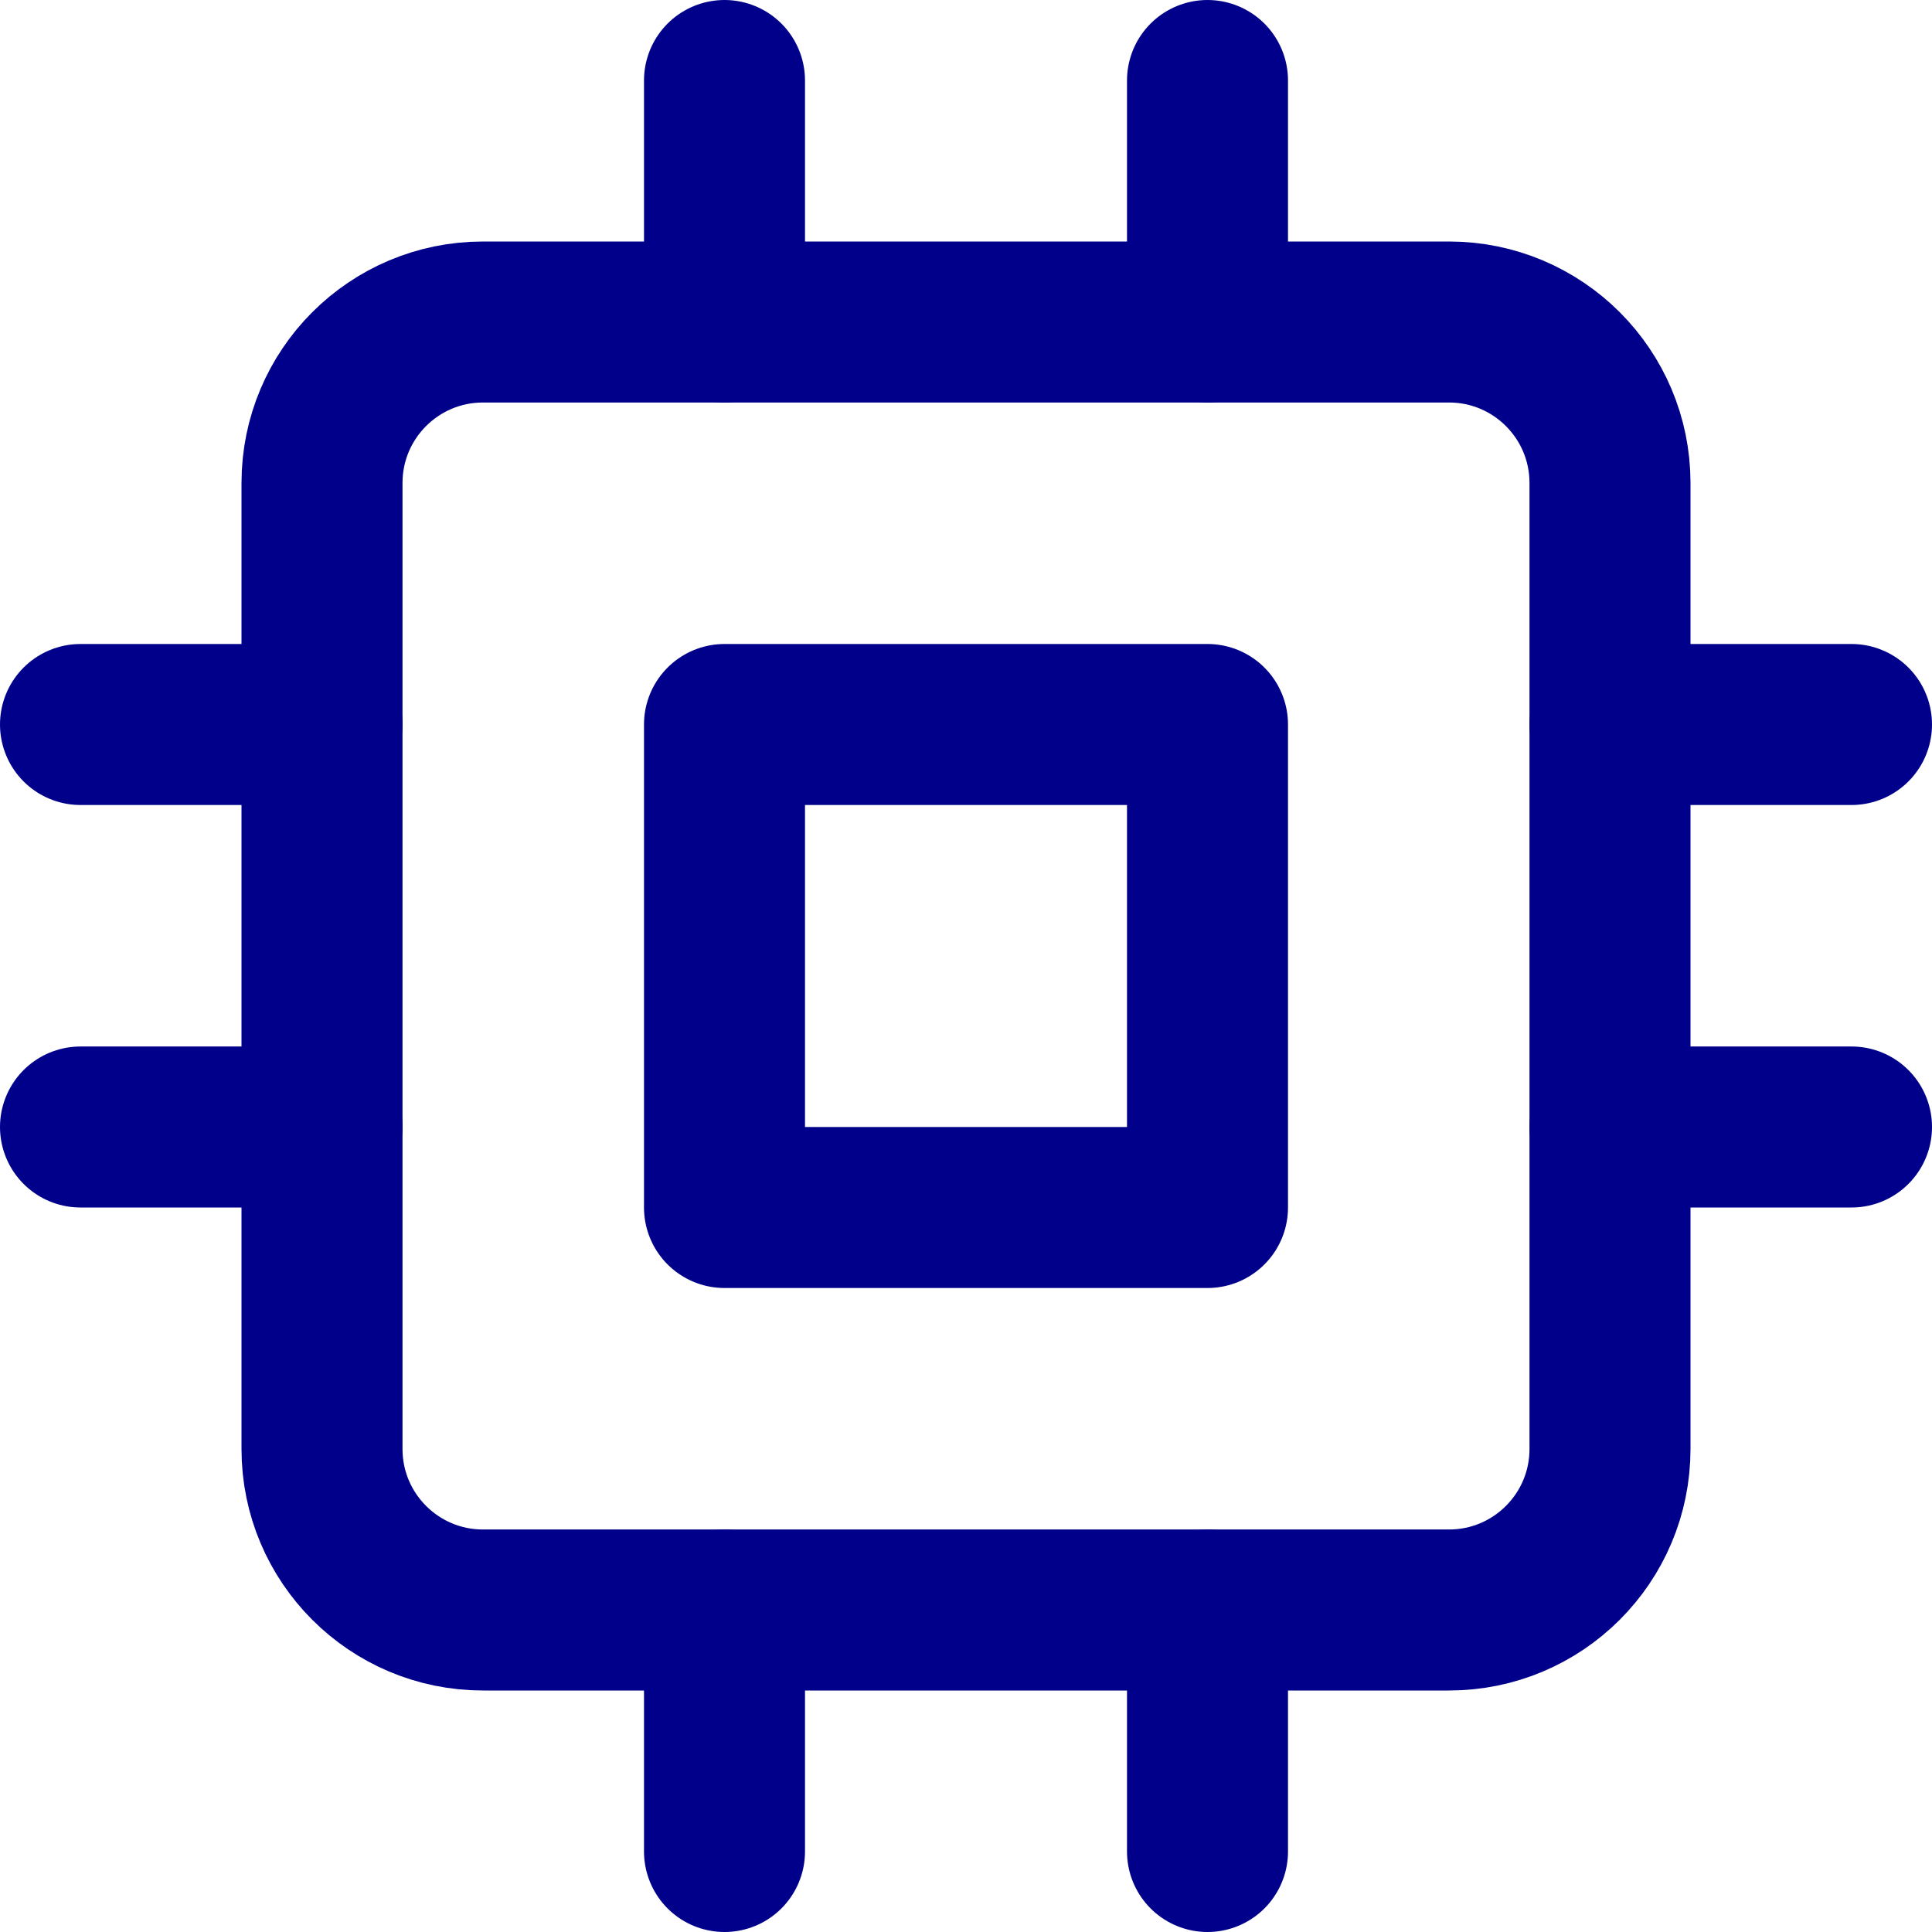
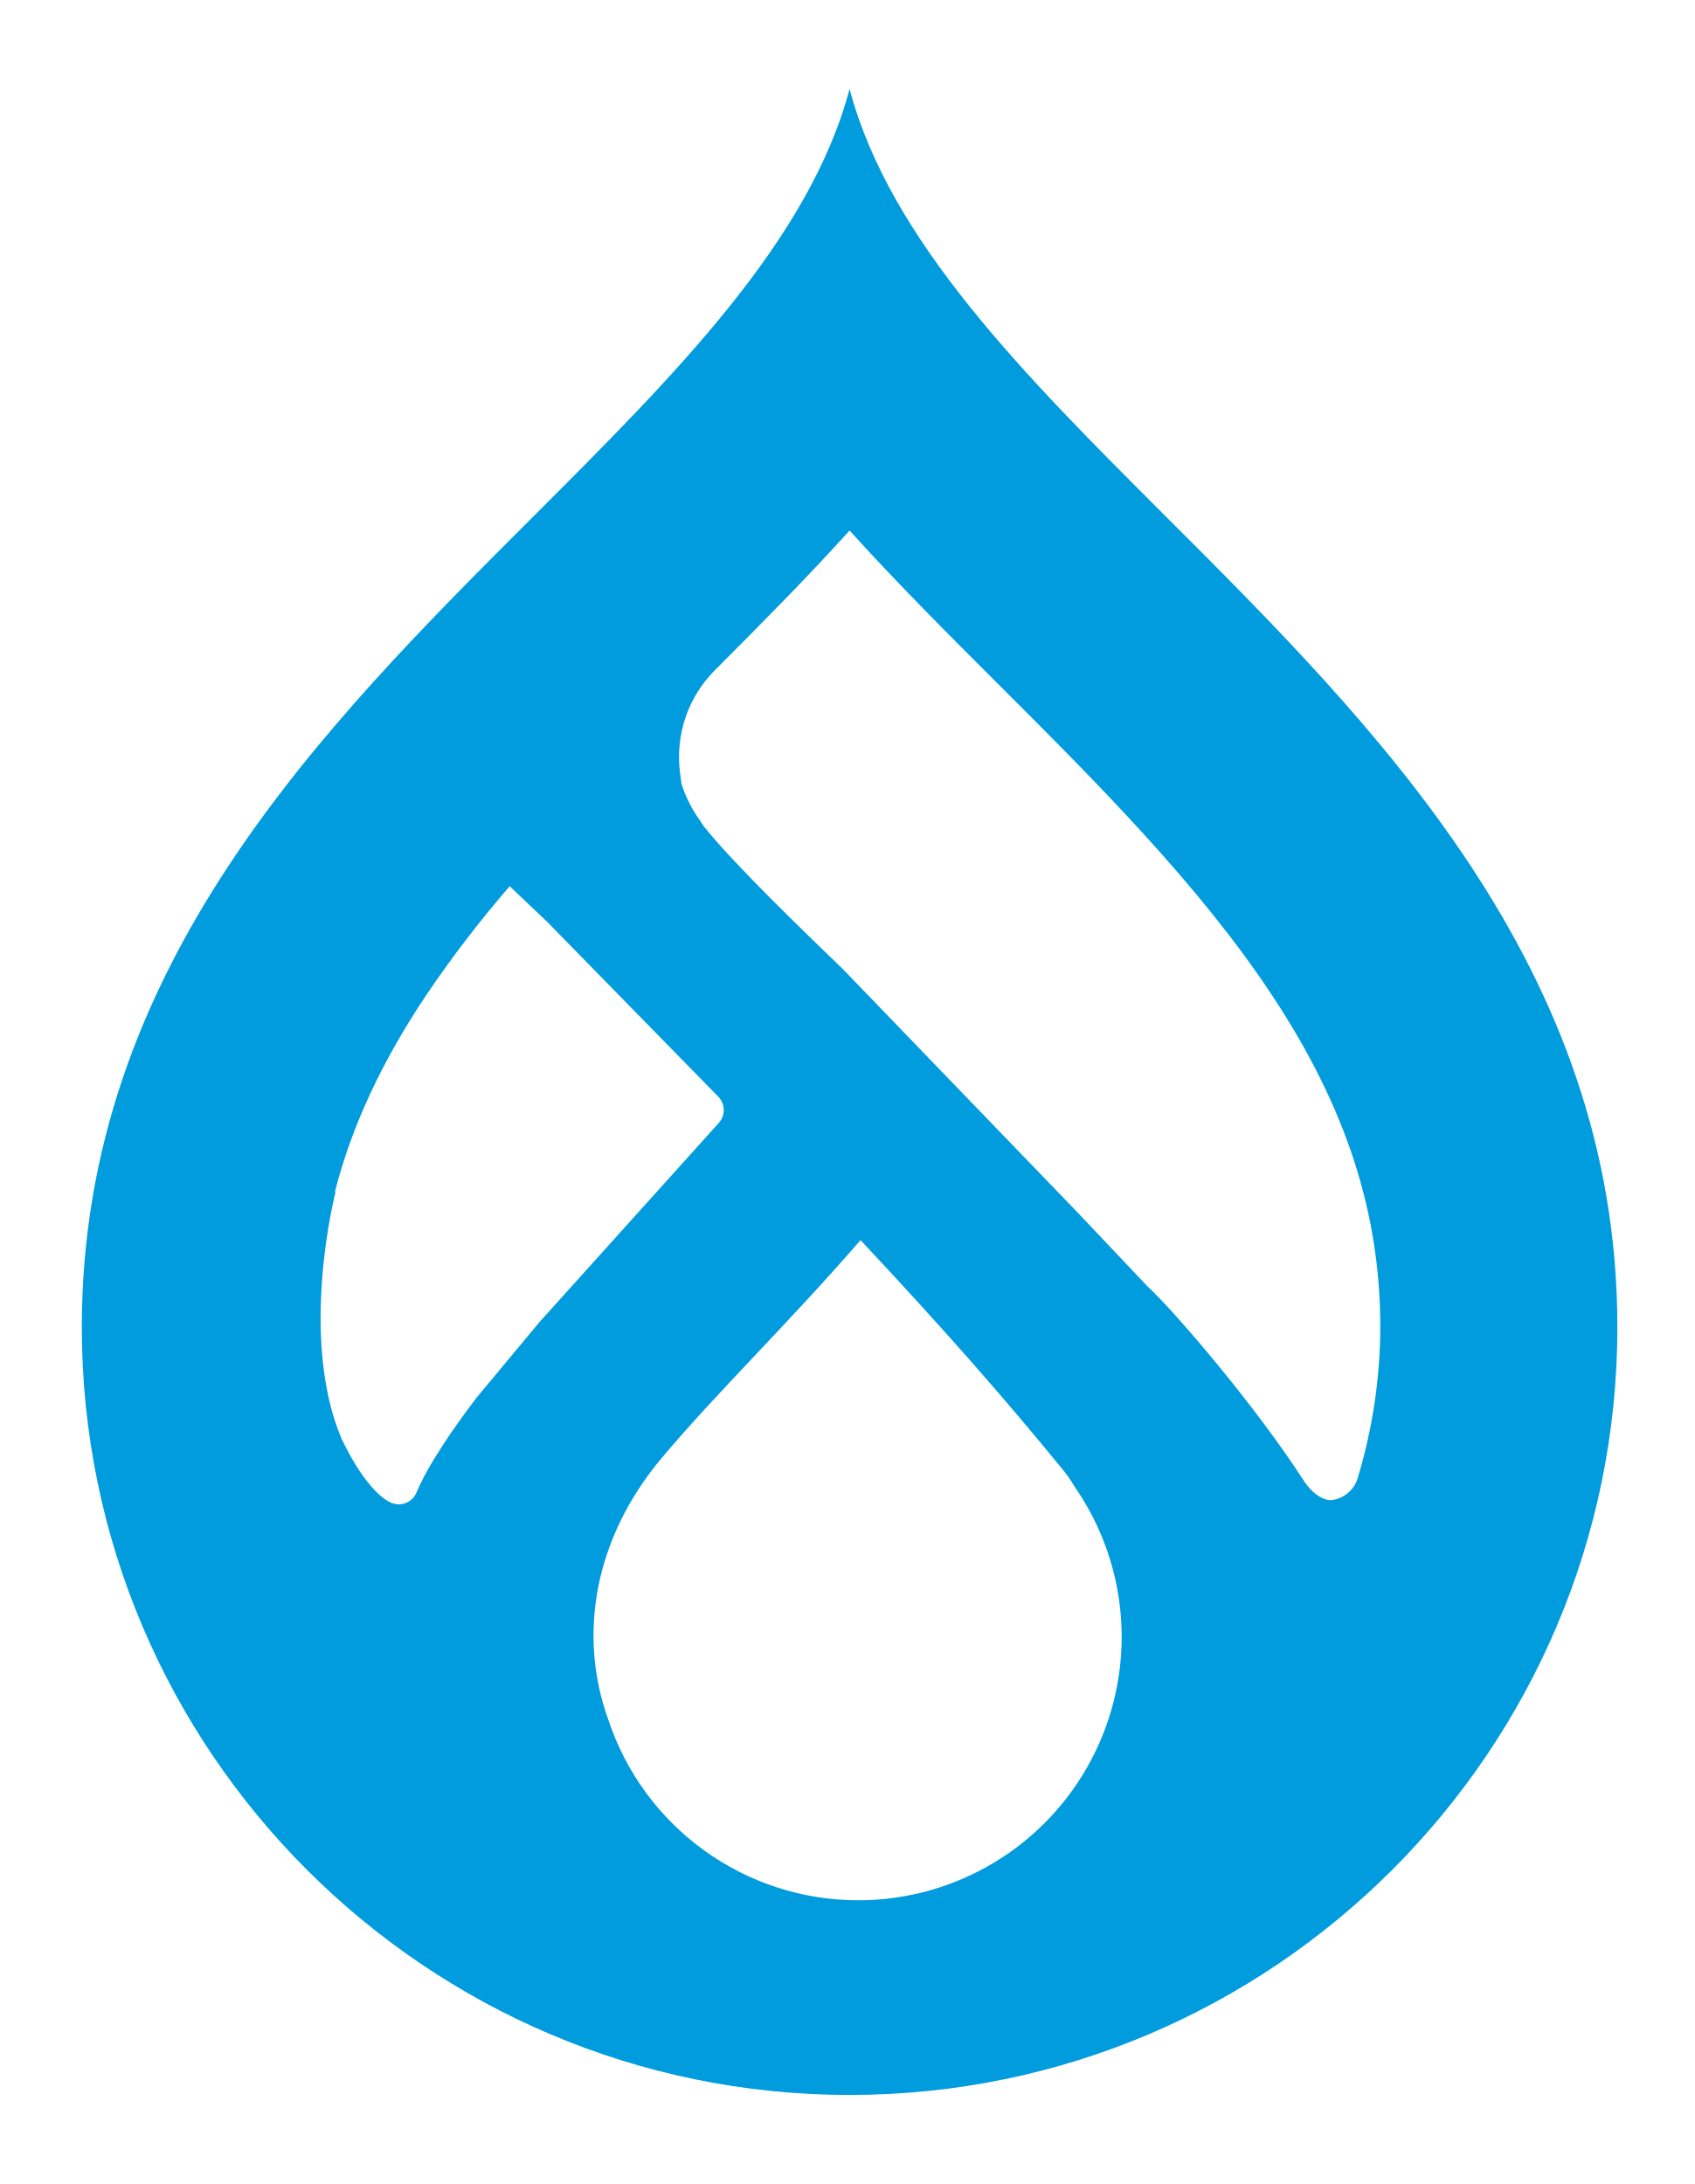
- <svg xmlns="http://www.w3.org/2000/svg" viewBox="0 0 24 24" fill="none" stroke="darkblue" stroke-width="2" stroke-linecap="round" stroke-linejoin="round" class="feather feather-cpu">
-   <rect x="4" y="4" width="16" height="16" rx="2" ry="2" />
-   <rect x="9" y="9" width="6" height="6" />
-   <line x1="9" y1="1" x2="9" y2="4" />
-   <line x1="15" y1="1" x2="15" y2="4" />
-   <line x1="9" y1="20" x2="9" y2="23" />
-   <line x1="15" y1="20" x2="15" y2="23" />
-   <line x1="20" y1="9" x2="23" y2="9" />
-   <line x1="20" y1="14" x2="23" y2="14" />
-   <line x1="1" y1="9" x2="4" y2="9" />
-   <line x1="1" y1="14" x2="4" y2="14" />
+ <svg xmlns="http://www.w3.org/2000/svg" viewBox="0 0 368.8 475.4">
+   <defs>
+     <style>.a{fill:#009cde;}.b{fill:none;}</style>
+   </defs>
+   <path class="a" d="M431.1,324.017c-.018.065-.036.124-.047.188a6.848,6.848,0,0,1-5.334,4.593.936.936,0,0,0-.135.024c-.129.006-.259.018-.388.018-.165,0-.335-.012-.5-.024a.102.102,0,0,0-.029-.006c-3.27-.641-5.411-4.376-5.411-4.376l-.041-.047c-9.992-15.497-27.413-36.082-33.894-42.11l-15.333-16.203-50.838-52.72c-8.575-8.287-24.031-23.161-30.406-31.236-.271-.406-.494-.788-.806-1.229a28.693,28.693,0,0,1-4.029-7.993c-.041-.476-.1-.982-.176-1.512a27.084,27.084,0,0,1,1.988-15.274,27.421,27.421,0,0,1,5.746-8.205c9.834-9.845,19.708-19.808,29.042-30.118,10.328,11.416,21.32,22.402,32.194,33.271l.106.1c21.579,21.567,43.898,43.863,59.825,68.053,15.956,24.231,23.384,47.104,23.384,71.976a114.488,114.488,0,0,1-4.917,32.83M322.413,415.942a57.331,57.331,0,0,1-54.426-39.34c-6.705-18.526-2.958-39.587,11.633-56.937,12.221-14.533,27.101-28.795,43.275-47.421,19.191,20.508,31.394,34.529,43.992,49.915a29.359,29.359,0,0,1,2.594,3.746,57.33,57.33,0,0,1-47.068,90.038M239.374,306.467c-5.129,6.746-10.616,14.697-13.133,20.732a4.199,4.199,0,0,1-2.811,2.423c-.106.029-.218.053-.317.076l-.029.006a.17.17,0,0,1-.029.006,3.886,3.886,0,0,1-1.065.024c-3.764-.323-8.175-7.316-8.175-7.316l-.006.006a56.173,56.173,0,0,1-3.117-5.434c-.271-.506-.518-1.018-.759-1.529-9.428-22.29-1.3-53.726-1.3-53.726l-.164.082c3.635-14.309,10.186-28.372,19.914-42.934a251.577,251.577,0,0,1,18.144-23.678l8.022,7.611,37.429,38.246a4.169,4.169,0,0,1,.071,5.664l-39.046,43.369Zm149.898-191.808C358.548,83.946,329.235,54.669,320.507,21.651c-8.728,33.018-38.046,62.295-68.765,93.008-46.086,46.051-98.336,98.248-98.336,176.529,0,92.161,74.963,167.13,167.101,167.13,92.155,0,167.101-74.964,167.107-167.13,0-78.275-52.244-130.478-98.342-176.529" transform="translate(-135.6 -2.3)" />
+   <rect class="b" width="368.8" height="475.4" />
</svg>
